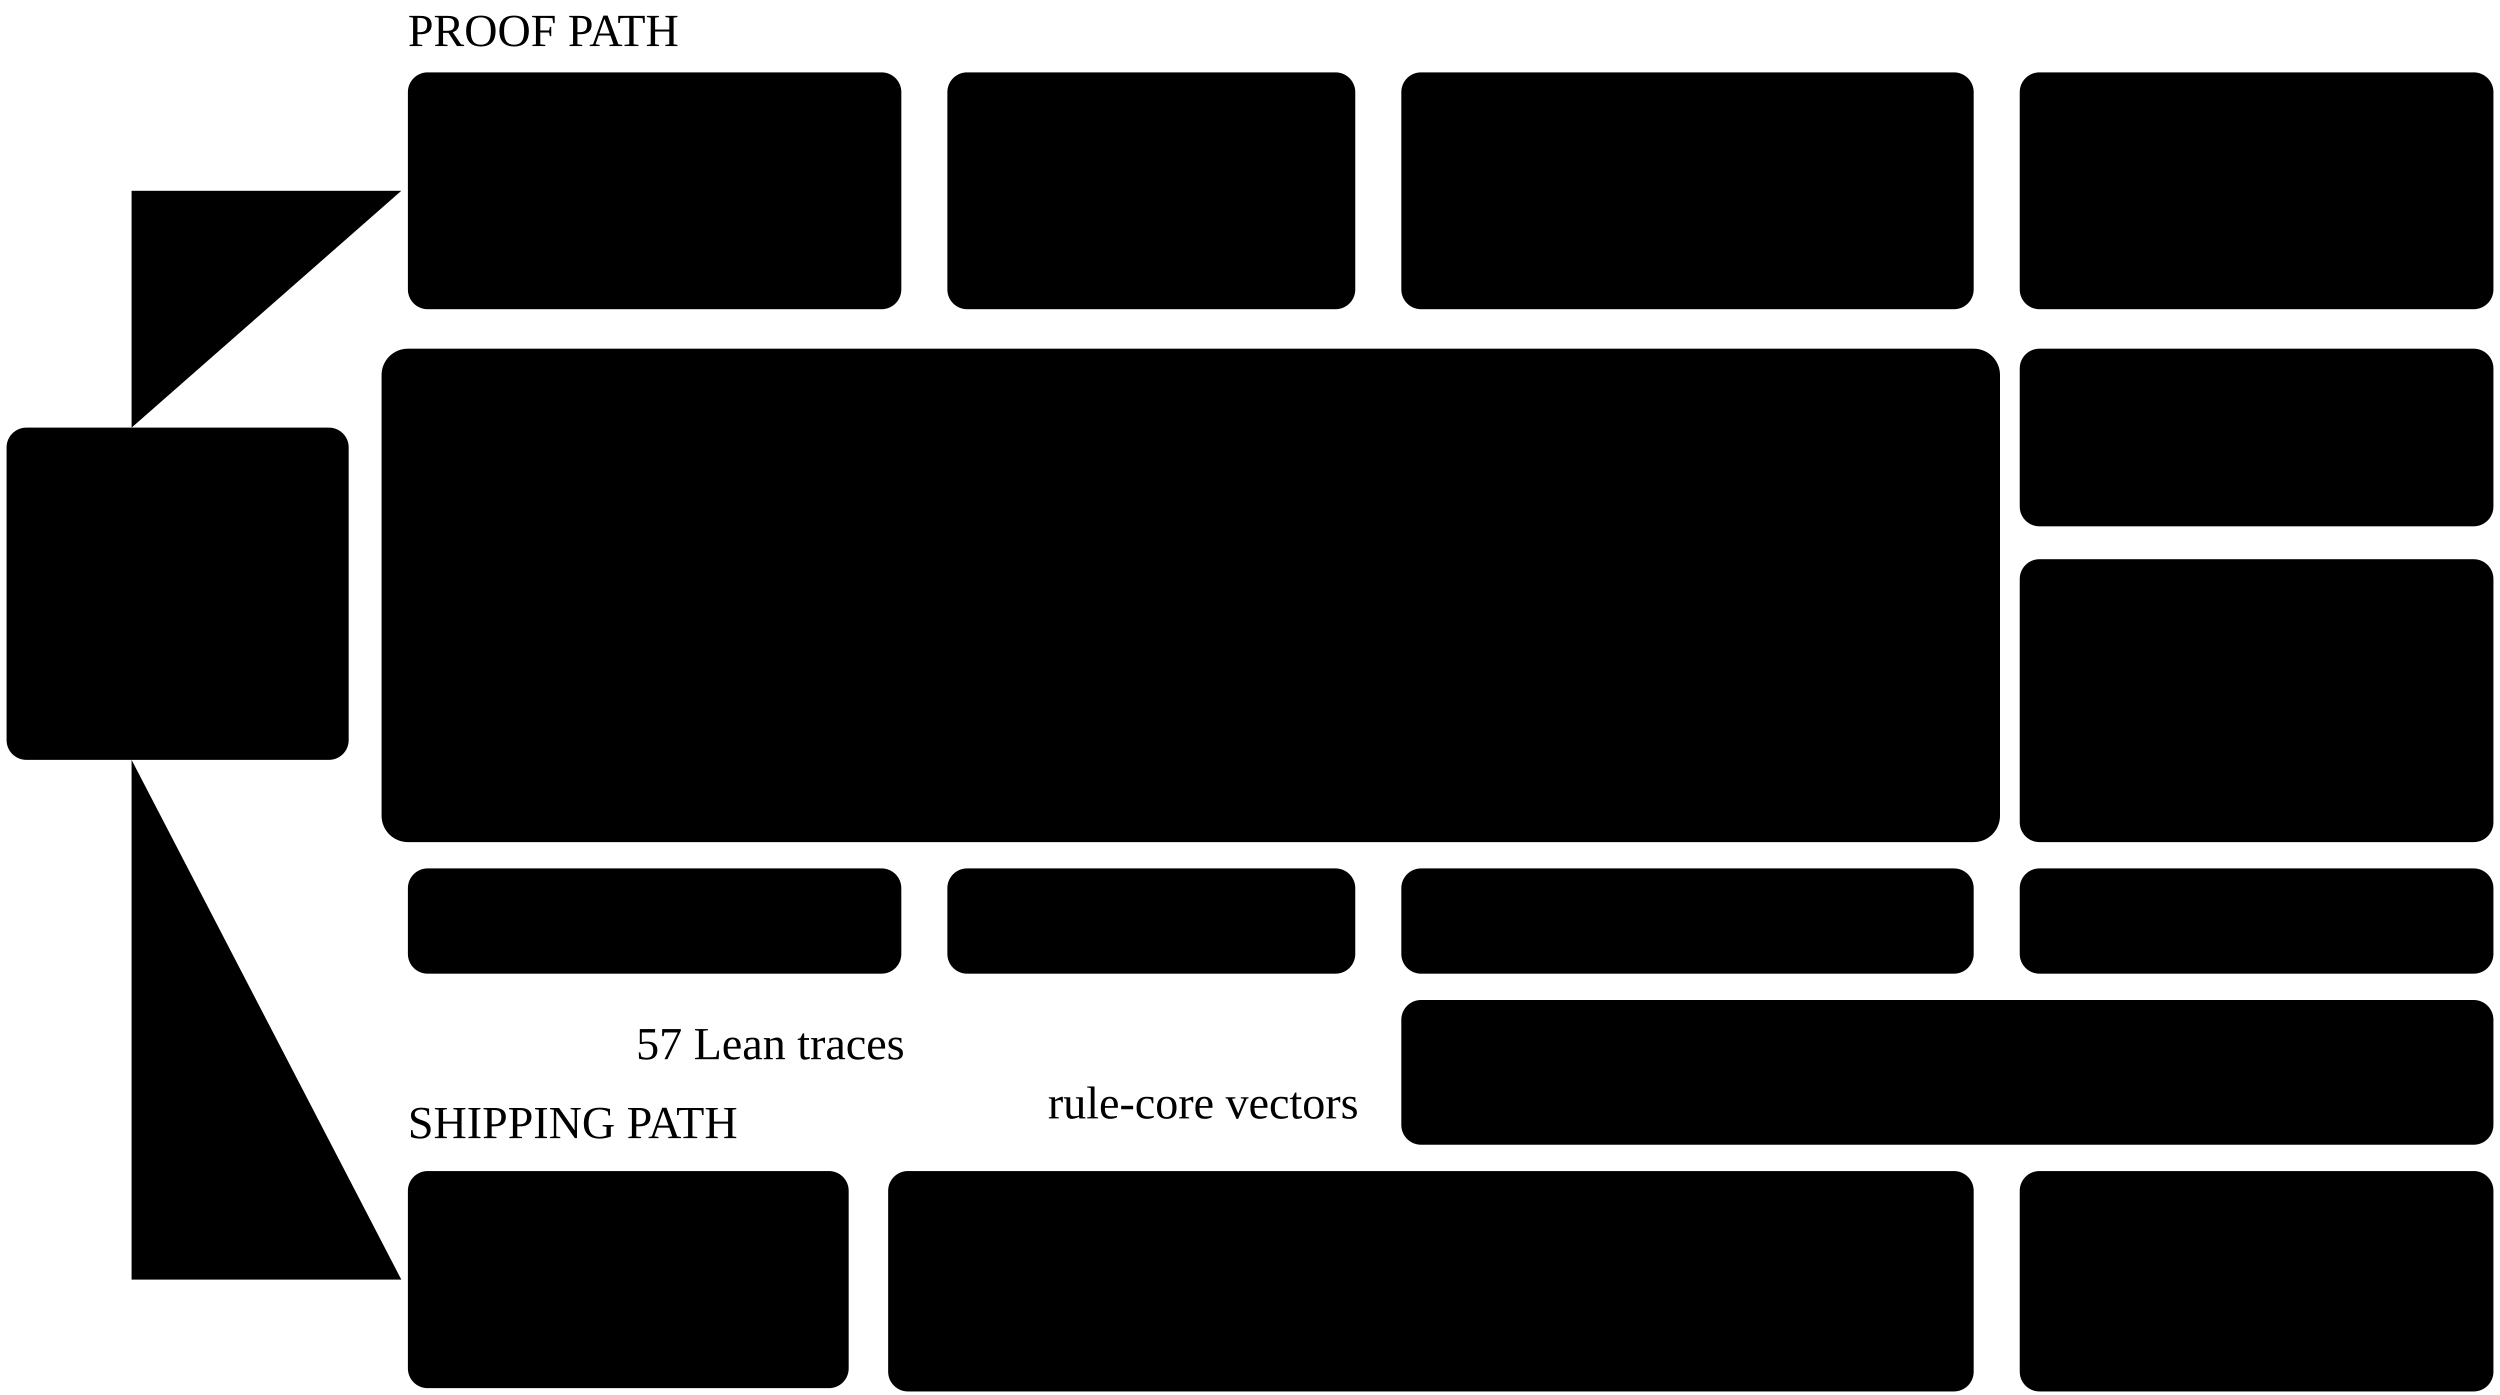
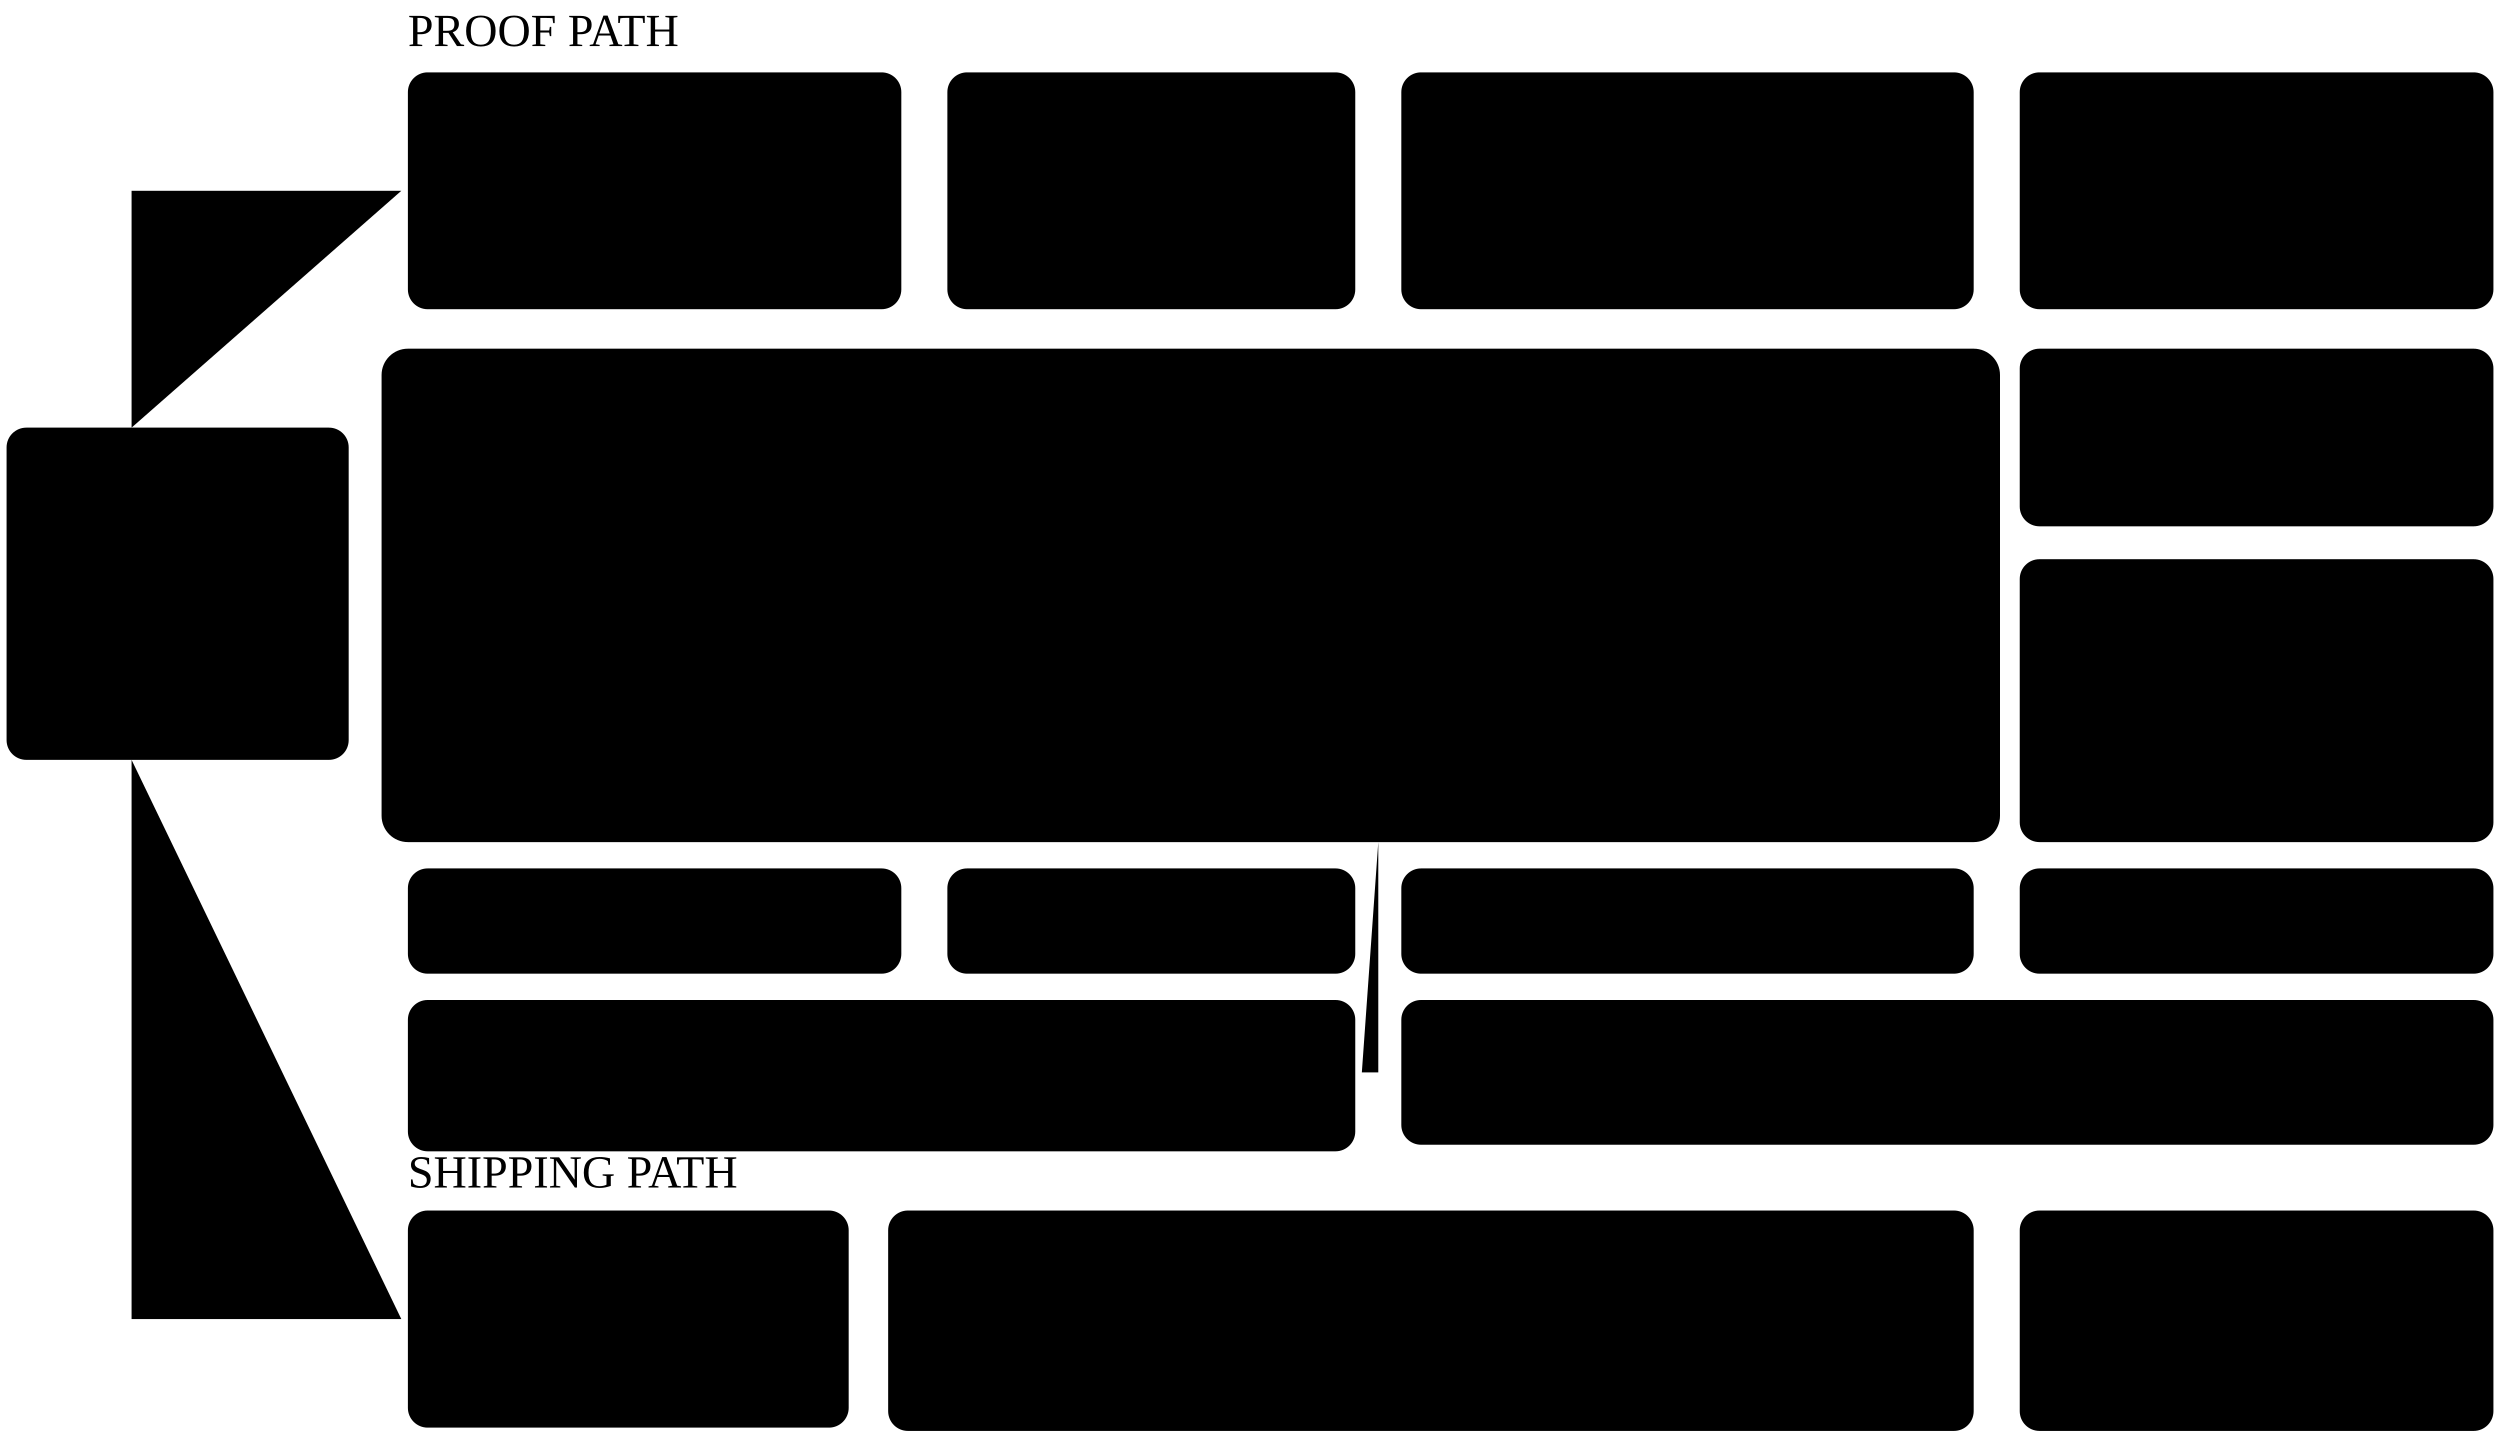
- <svg class="wide" viewBox="0 0 760 424" role="img" aria-labelledby="fig-proof-paths-title" aria-describedby="fig-proof-paths-text">
+ <svg class="wide" viewBox="0 0 760 436" role="img" aria-labelledby="fig-proof-paths-title" aria-describedby="fig-proof-paths-text">
  <text x="124" y="14" class="t tag" font-size="14">PROOF PATH</text>
-   <g>
+   <g data-node="rustc-nightly" data-label="nightly rustc">
    <rect x="124" y="22" width="150" height="72" rx="6" class="bx" />
    <rect x="127" y="25" width="11" height="66" rx="0" class="tr" />
    <text x="148" y="47" class="t" font-size="14">nightly rustc →</text>
    <text x="148" y="64" class="t" font-size="14">MIR</text>
    <text x="148" y="81" class="x" font-size="14">
      <tspan class="mono">2026-09-17</tspan>
    </text>
  </g>
  <g data-node="charon" data-label="Charon">
    <rect x="288" y="22" width="124" height="72" rx="6" class="bx" />
    <rect x="291" y="25" width="11" height="66" rx="0" class="tr" />
    <text x="312" y="47" class="t" font-size="14">Charon →</text>
    <text x="312" y="64" class="t" font-size="14">LLBC</text>
    <text x="312" y="81" class="x" font-size="14">
      <tspan class="mono">7b462d9</tspan>
    </text>
  </g>
  <g data-node="aeneas" data-label="Aeneas">
    <rect x="426" y="22" width="174" height="72" rx="6" class="bx" />
    <rect x="429" y="25" width="11" height="66" rx="0" class="tr" />
    <text x="450" y="47" class="t" font-size="14">Aeneas → Lean</text>
    <text x="450" y="64" class="x" font-size="14">
      <tspan class="mono">ab34bd2</tspan>
    </text>
  </g>
  <g data-node="aeneas-lib" data-label="Aeneas's Lean library">
    <rect x="614" y="22" width="144" height="72" rx="6" class="bx" />
    <rect x="617" y="25" width="11" height="66" rx="0" class="tr" />
    <text x="638" y="47" class="t" font-size="14">Aeneas's Lean</text>
    <text x="638" y="64" class="t" font-size="14">library</text>
  </g>
  <path d="M274 58H286" class="fl" marker-end="url(#perch-ah)" />
  <path d="M412 58H424" class="fl" marker-end="url(#perch-ah)" />
  <rect x="116" y="106" width="492" height="150" rx="8" class="bx bx-pr" />
  <rect x="120" y="110" width="484" height="142" rx="4" class="fl-g" />
  <text x="130" y="128" class="g tag" font-size="14">PROVED IN LEAN</text>
  <path d="M466 94V140" class="fl" marker-end="url(#perch-ah)" />
  <g data-node="model" data-label="the evaluator model">
-     <rect x="124" y="142" width="150" height="50" rx="6" class="bx bx-k" />
-     <text x="132" y="165" class="t" font-size="14">Evaluator model</text>
-     <text x="132" y="182" class="m" font-size="14">readable Lean</text>
+     <rect x="124" y="142" width="150" height="54" rx="6" class="bx bx-pr" />
+     <rect x="128" y="146" width="142" height="46" rx="2" class="fl-g" />
+     <text x="134" y="167" class="t" font-size="14">Evaluator model</text>
+     <text x="134" y="184" class="m" font-size="14">readable Lean</text>
  </g>
  <g data-node="translation" data-label="the Lean translation">
-     <rect x="426" y="142" width="174" height="50" rx="6" class="bx bx-k" />
-     <text x="434" y="165" class="t" font-size="14">Lean translation</text>
-     <text x="434" y="182" class="m" font-size="14">3,653 lines</text>
+     <rect x="426" y="142" width="174" height="54" rx="6" class="bx bx-pr" />
+     <rect x="430" y="146" width="166" height="46" rx="2" class="fl-g" />
+     <text x="436" y="167" class="t" font-size="14">Lean translation</text>
+     <text x="436" y="184" class="m" font-size="14">3,653 lines</text>
  </g>
  <path d="M274 167H424" class="fl-g" marker-start="url(#perch-ah-g)" marker-end="url(#perch-ah-g)" />
  <text x="350" y="159" class="g" font-size="14" text-anchor="middle">equivalence</text>
  <g data-node="account-model" data-label="the account event model">
-     <rect x="124" y="200" width="150" height="50" rx="6" class="bx bx-k" />
-     <text x="132" y="223" class="t" font-size="14">Account event</text>
-     <text x="132" y="240" class="t" font-size="14">model</text>
+     <rect x="124" y="200" width="150" height="54" rx="6" class="bx bx-pr" />
+     <rect x="128" y="204" width="142" height="46" rx="2" class="fl-g" />
+     <text x="134" y="225" class="t" font-size="14">Account event</text>
+     <text x="134" y="242" class="t" font-size="14">model</text>
  </g>
  <g data-node="host-model" data-label="the host model">
-     <rect x="288" y="200" width="124" height="50" rx="6" class="bx bx-k" />
-     <text x="296" y="223" class="t" font-size="14">Soroban host</text>
-     <text x="296" y="240" class="t" font-size="14">model</text>
+     <rect x="288" y="200" width="124" height="54" rx="6" class="bx bx-pr" />
+     <rect x="292" y="204" width="116" height="46" rx="2" class="fl-g" />
+     <text x="298" y="225" class="t" font-size="14">Soroban host</text>
+     <text x="298" y="242" class="t" font-size="14">model</text>
  </g>
  <text x="430" y="220" class="g" font-size="14">940 exported theorems,</text>
  <text x="430" y="238" class="g" font-size="14">standard axioms only</text>
  <g data-node="denotations" data-label="the denotations">
    <rect x="124" y="264" width="150" height="32" rx="6" class="bx" />
    <rect x="127" y="267" width="11" height="26" rx="0" class="tr" />
    <text x="145" y="286" class="x" font-size="14">Denotations</text>
  </g>
  <g data-node="doc-allows" data-label="the document meaning Doc.allows">
    <rect x="288" y="264" width="124" height="32" rx="6" class="bx" />
    <rect x="291" y="267" width="11" height="26" rx="0" class="tr" />
    <text x="309" y="286" class="x" font-size="14">
      <tspan class="mono">Doc.allows</tspan>
    </text>
  </g>
  <g data-node="host-models" data-label="the host models matching the host">
    <rect x="426" y="264" width="174" height="32" rx="6" class="bx" />
    <rect x="429" y="267" width="11" height="26" rx="0" class="tr" />
    <text x="447" y="286" class="x" font-size="14">Host models, tested</text>
  </g>
  <g data-node="kernel" data-label="Lean's kernel">
    <rect x="614" y="106" width="144" height="54" rx="6" class="bx" />
    <rect x="617" y="109" width="11" height="48" rx="0" class="tr" />
    <text x="636" y="129" class="t" font-size="14">Lean kernel</text>
    <text x="636" y="146" class="x" font-size="14">
      <tspan class="mono">v4.35.0</tspan>
    </text>
  </g>
  <path d="M614 133H610" class="fl-m" marker-end="url(#perch-ah-m)" />
  <g data-node="canon" data-label="Perch's canon package">
    <rect x="614" y="170" width="144" height="86" rx="6" class="bx bx-pr" />
    <rect x="618" y="174" width="136" height="78" rx="2" class="fl-g" />
    <text x="622" y="193" class="t" font-size="14">Perch canon</text>
    <text x="622" y="210" class="m" font-size="14">Lean <tspan class="mono">v4.33.0</tspan>
    </text>
    <text x="622" y="227" class="m" font-size="14">CANON v1</text>
    <text x="622" y="244" class="m" font-size="14">injective</text>
  </g>
  <g data-node="canon-emitter" data-label="the Lean emitter matching Perch's canon.rs">
    <rect x="614" y="264" width="144" height="32" rx="6" class="bx" />
    <rect x="617" y="267" width="11" height="26" rx="0" class="tr" />
    <text x="635" y="286" class="x" font-size="14">Canon emitter</text>
  </g>
  <g>
    <rect x="426" y="304" width="332" height="44" rx="6" class="bx-no dash" />
    <path d="M437 321l10 10M447 321l-10 10" class="gl-d" />
    <text x="456" y="322" class="x" font-size="14">Nothing checks this Wasm against</text>
    <text x="456" y="339" class="x" font-size="14">the translation.</text>
  </g>
-   <path d="M281 256V354" class="fl-m dash" marker-end="url(#perch-ah-m)" />
-   <text x="275" y="322" class="m" font-size="14" text-anchor="end">57 Lean traces</text>
-   <path d="M419 256V354" class="fl-m dash" marker-end="url(#perch-ah-m)" />
-   <text x="413" y="340" class="m" font-size="14" text-anchor="end">rule-core vectors</text>
-   <text x="124" y="346" class="t tag" font-size="14">SHIPPING PATH</text>
  <g>
-     <rect x="124" y="356" width="134" height="66" rx="6" class="bx" />
-     <rect x="127" y="359" width="11" height="60" rx="0" class="tr" />
-     <text x="146" y="379" class="t" font-size="14">rustc <tspan class="mono">1.97.1</tspan>
+     <rect x="124" y="304" width="288" height="46" rx="6" class="bx" />
+     <text x="130" y="325" class="t" font-size="14">Natively built account, in tests:</text>
+     <text x="130" y="342" class="m" font-size="14">57 Lean traces; rule-core vectors</text>
+   </g>
+   <path d="M281 256V302" class="fl-m dash" marker-end="url(#perch-ah-m)" />
+   <path d="M419 256V326H414" class="fl-m dash" marker-end="url(#perch-ah-m)" />
+   <text x="124" y="361" class="t tag" font-size="14">SHIPPING PATH</text>
+   <g>
+     <rect x="124" y="368" width="134" height="66" rx="6" class="bx" />
+     <rect x="127" y="371" width="11" height="60" rx="0" class="tr" />
+     <text x="146" y="391" class="t" font-size="14">rustc <tspan class="mono">1.97.1</tspan>
    </text>
-     <text x="146" y="396" class="t" font-size="14">→ Wasm</text>
+     <text x="146" y="408" class="t" font-size="14">→ Wasm</text>
  </g>
  <g>
-     <rect x="270" y="356" width="330" height="67" rx="6" class="bx" />
-     <text x="278" y="379" class="x" font-size="14">
+     <rect x="270" y="368" width="330" height="67" rx="6" class="bx" />
+     <text x="278" y="391" class="x" font-size="14">
      <tspan class="mono">perch_account.wasm</tspan>: the shell around linked</text>
-     <text x="278" y="396" class="x" font-size="14">
+     <text x="278" y="408" class="x" font-size="14">
      <tspan class="mono">authorize</tspan>, <tspan class="mono">lower</tspan>, <tspan class="mono">lower_scoped</tspan>
    </text>
-     <text x="278" y="413" class="m tag" font-size="14">TESTED</text>
+     <text x="278" y="425" class="m tag" font-size="14">TESTED</text>
  </g>
  <g>
-     <rect x="614" y="356" width="144" height="67" rx="6" class="bx" />
-     <text x="622" y="379" class="x" font-size="14">Simulator and</text>
-     <text x="622" y="396" class="x" font-size="14">testnet runs</text>
-     <text x="622" y="413" class="m tag" font-size="14">TESTED</text>
+     <rect x="614" y="368" width="144" height="67" rx="6" class="bx" />
+     <text x="622" y="391" class="x" font-size="14">Simulator and</text>
+     <text x="622" y="408" class="x" font-size="14">testnet runs</text>
+     <text x="622" y="425" class="m tag" font-size="14">TESTED</text>
  </g>
-   <path d="M258 389H268" class="fl" marker-end="url(#perch-ah)" />
-   <path d="M600 389H612" class="fl" marker-end="url(#perch-ah)" />
+   <path d="M258 401H268" class="fl" marker-end="url(#perch-ah)" />
+   <path d="M600 401H612" class="fl" marker-end="url(#perch-ah)" />
  <g>
    <rect x="2" y="130" width="104" height="101" rx="6" class="bx" />
    <text x="10" y="153" class="t" font-size="14">One source</text>
    <text x="10" y="170" class="x" font-size="14">
      <tspan class="mono">crates/</tspan>
    </text>
    <text x="10" y="187" class="x" font-size="14">
      <tspan class="mono">rule-eval</tspan>
    </text>
    <text x="10" y="204" class="m" font-size="14">about 2,400</text>
    <text x="10" y="221" class="m" font-size="14">lines</text>
  </g>
  <path d="M40 130V58H122" class="fl" marker-end="url(#perch-ah)" />
-   <path d="M40 231V389H122" class="fl" marker-end="url(#perch-ah)" />
+   <path d="M40 231V401H122" class="fl" marker-end="url(#perch-ah)" />
</svg>
